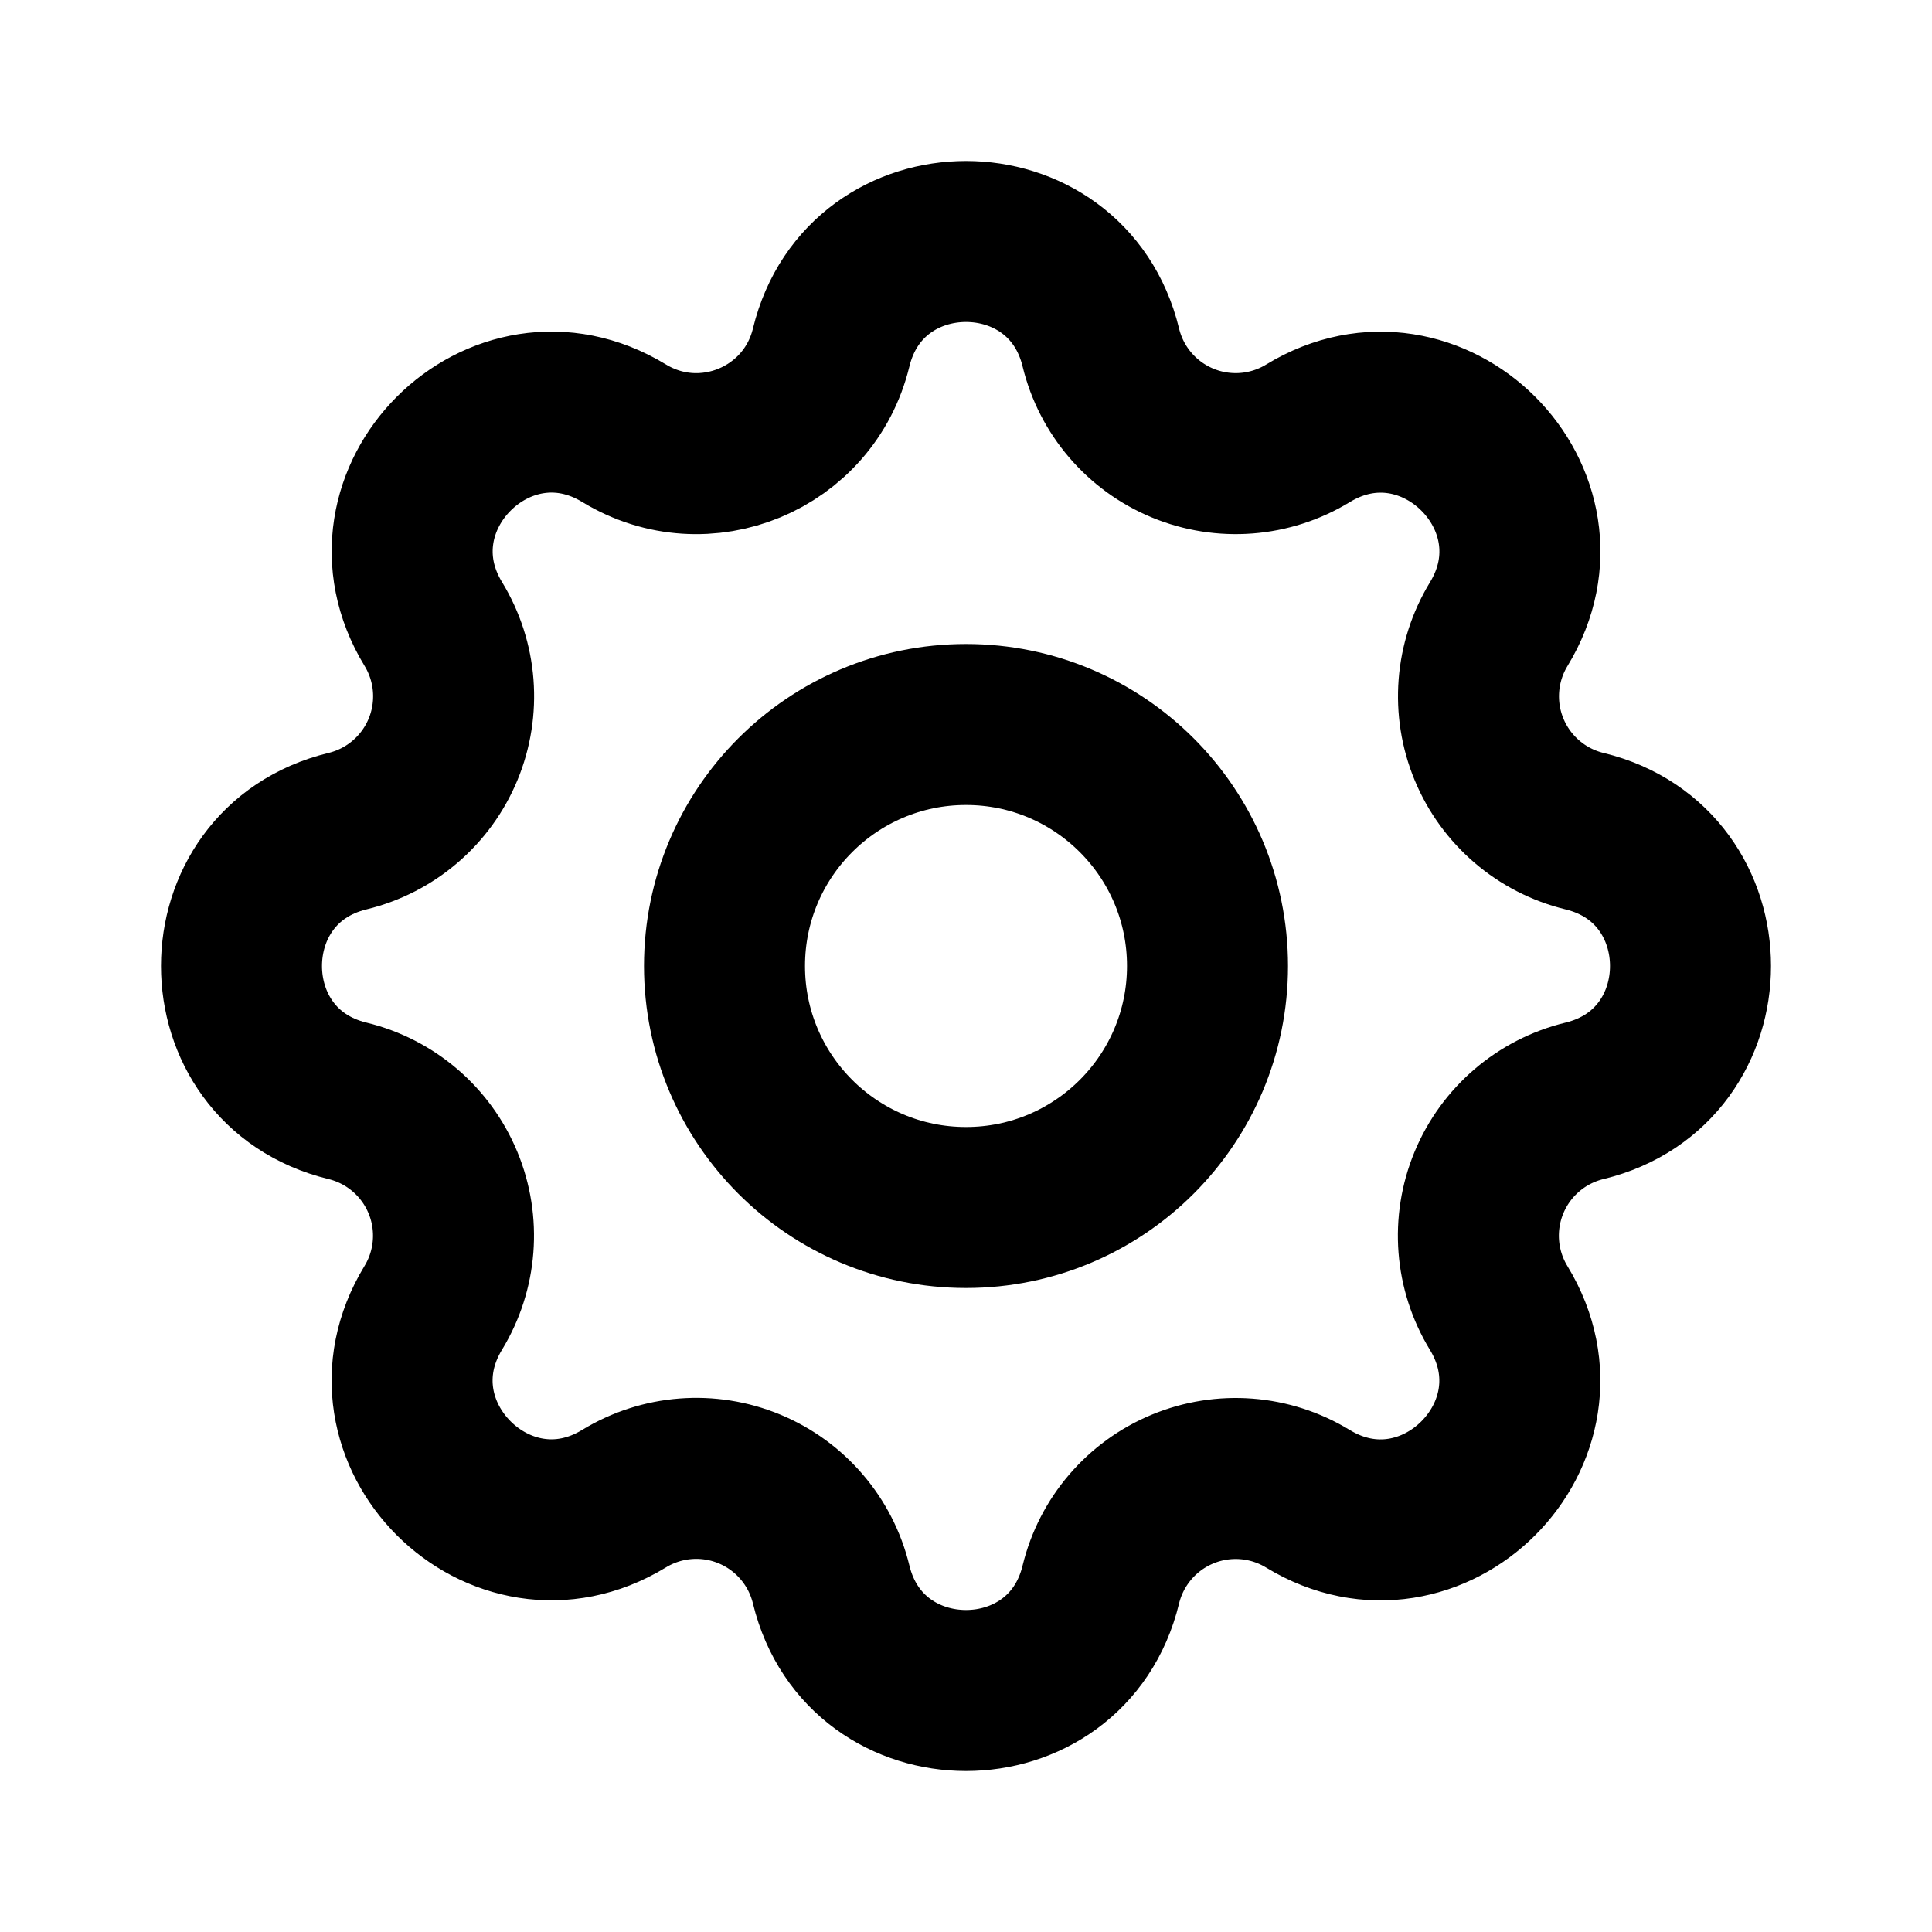
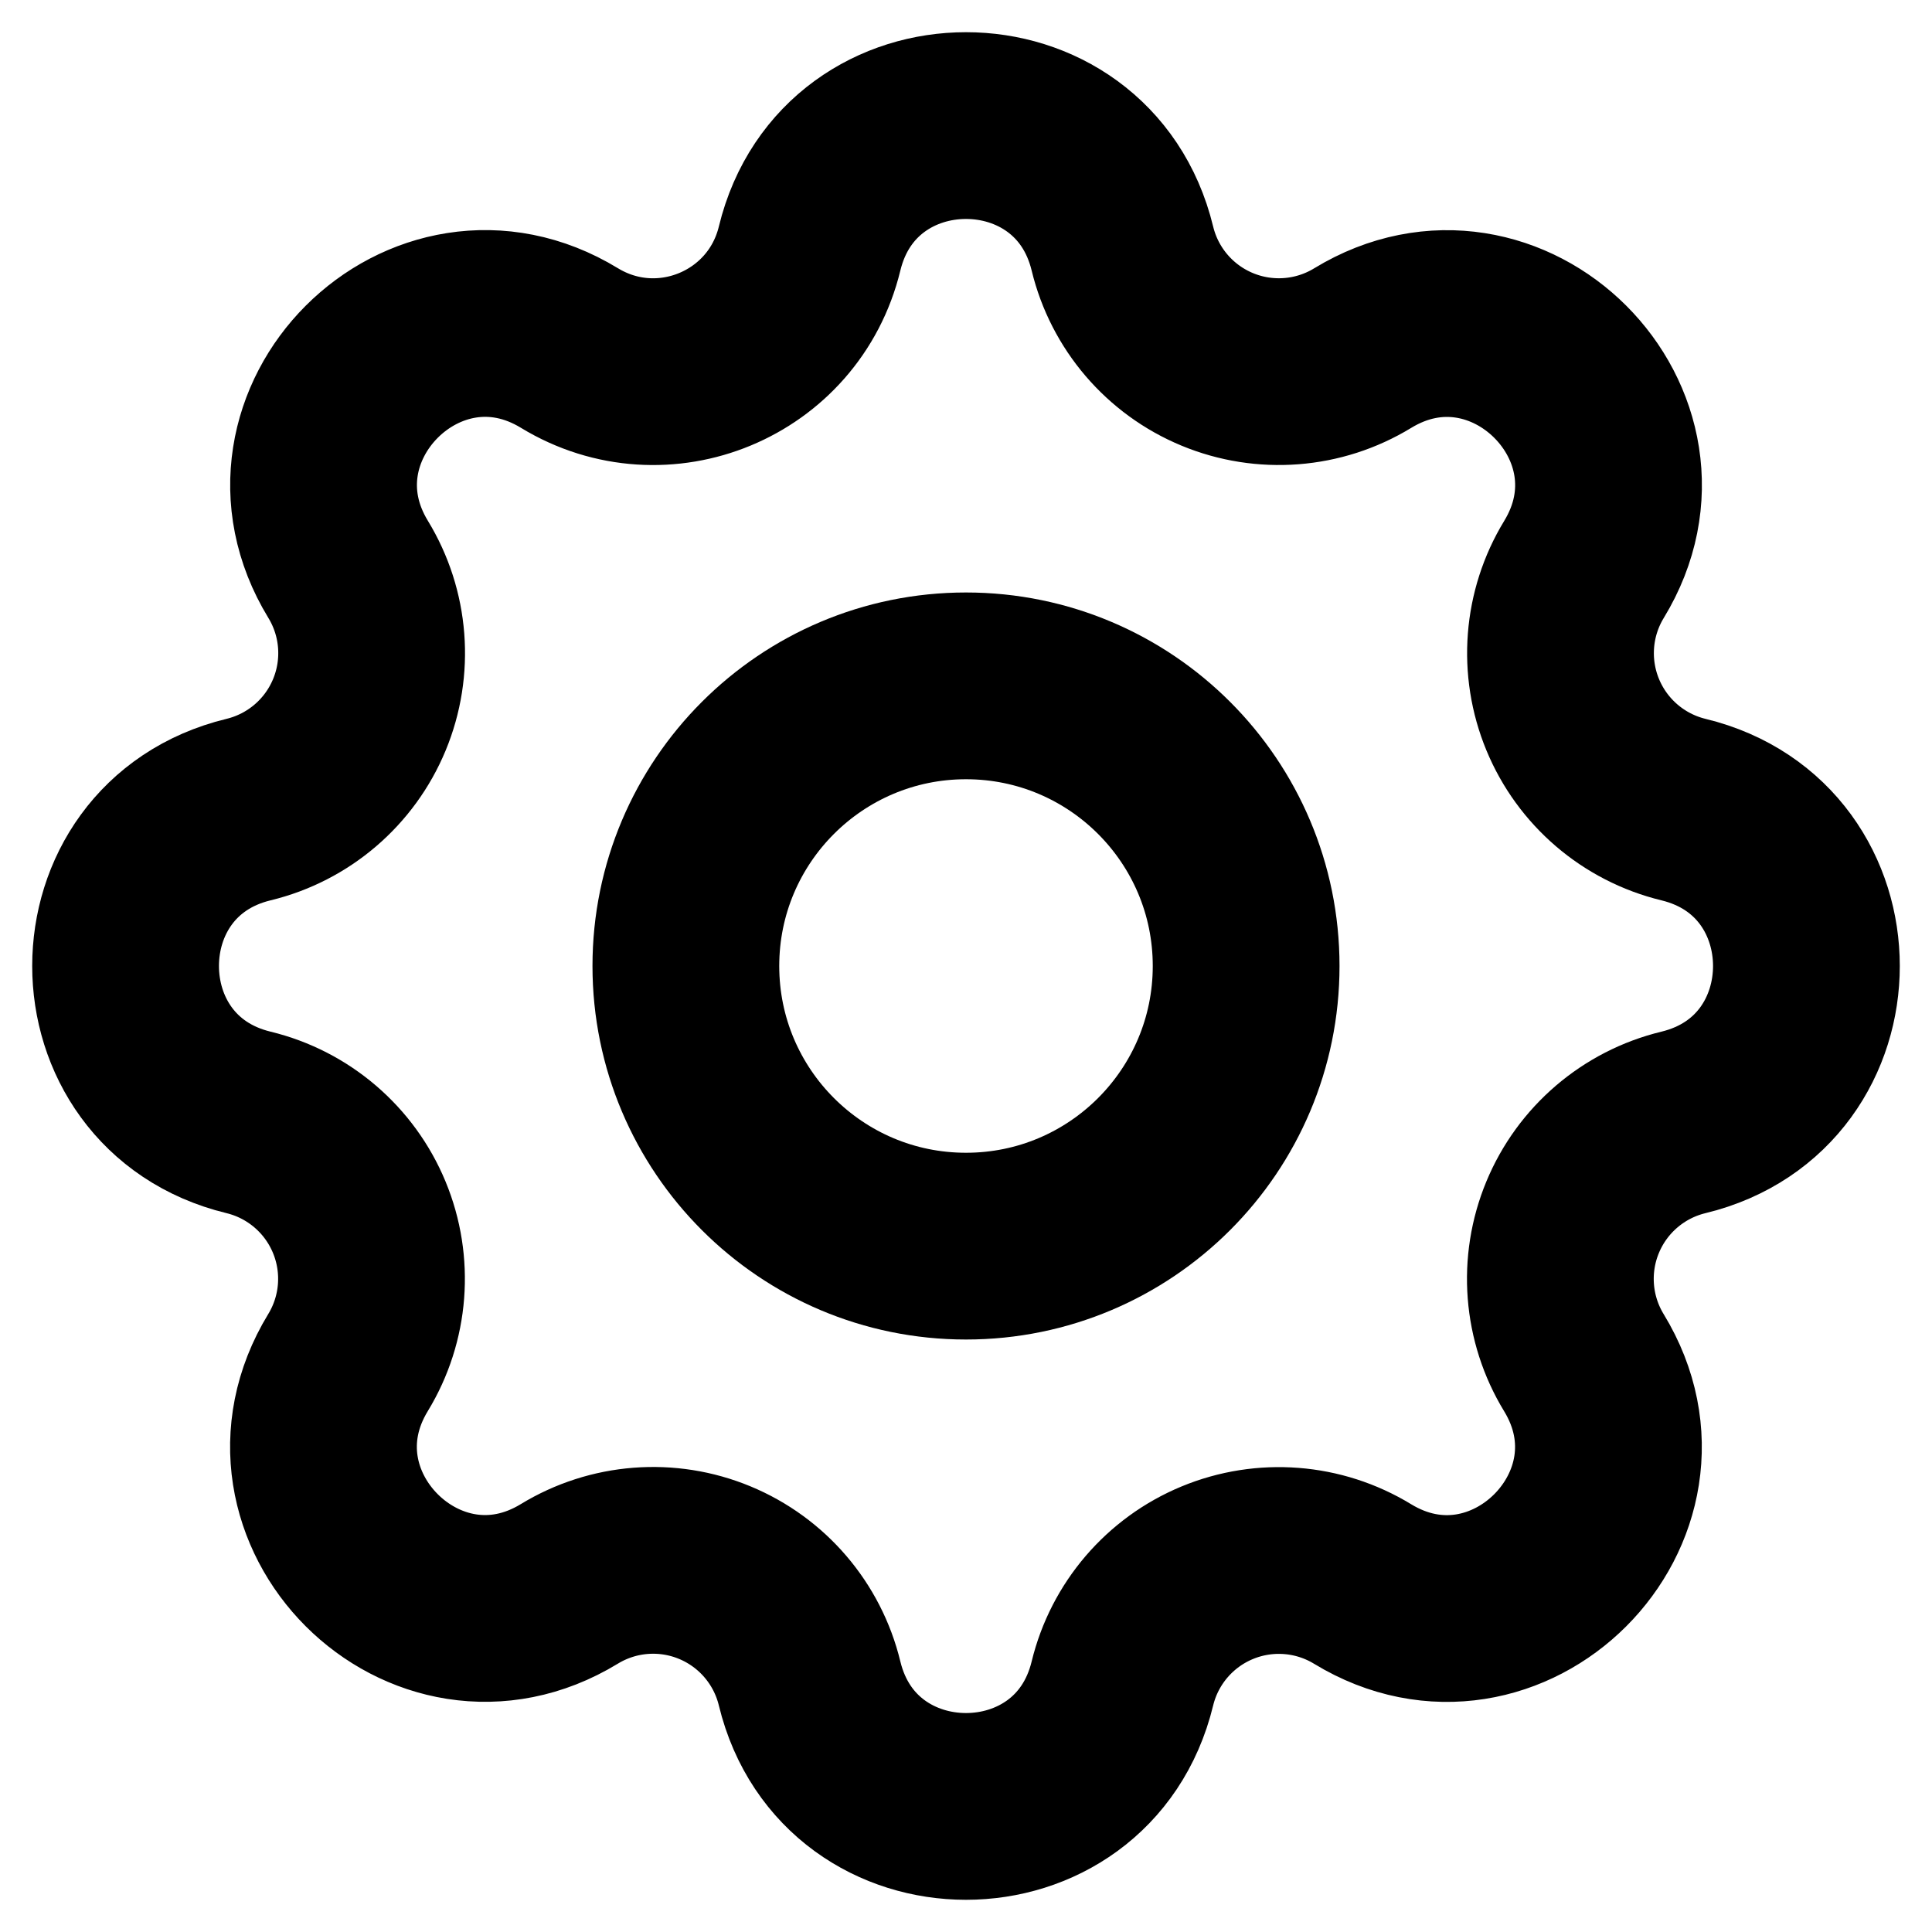
<svg xmlns="http://www.w3.org/2000/svg" width="24" height="24" viewBox="0 0 24 24" fill="none" stroke="currentColor" stroke-width="2" stroke-linecap="round" stroke-linejoin="round">
-   <path d="M10.325 4.317c.426 -1.756 2.924 -1.756 3.35 0a1.724 1.724 0 0 0 2.573 1.066c1.543 -.94 3.31 .826 2.37 2.37a1.724 1.724 0 0 0 1.065 2.572c1.756 .426 1.756 2.924 0 3.35a1.724 1.724 0 0 0 -1.066 2.573c.94 1.543 -.826 3.31 -2.37 2.37a1.724 1.724 0 0 0 -2.572 1.065c-.426 1.756 -2.924 1.756 -3.35 0a1.724 1.724 0 0 0 -2.573 -1.066c-1.543 .94 -3.31 -.826 -2.37 -2.37a1.724 1.724 0 0 0 -1.065 -2.572c-1.756 -.426 -1.756 -2.924 0 -3.35a1.724 1.724 0 0 0 1.066 -2.573c-.94 -1.543 .826 -3.31 2.37 -2.37c1 .608 2.296 .07 2.572 -1.065z" />
-   <path d="M9 12a3 3 0 1 0 6 0a3 3 0 1 0 -6 0" />
+   <g transform="translate(12 12) scale(1.16) translate(-12 -12)">
+     <path d="M10.325 4.317c.426 -1.756 2.924 -1.756 3.35 0a1.724 1.724 0 0 0 2.573 1.066c1.543 -.94 3.31 .826 2.37 2.37a1.724 1.724 0 0 0 1.065 2.572c1.756 .426 1.756 2.924 0 3.35a1.724 1.724 0 0 0 -1.066 2.573c.94 1.543 -.826 3.31 -2.37 2.37a1.724 1.724 0 0 0 -2.572 1.065c-.426 1.756 -2.924 1.756 -3.35 0a1.724 1.724 0 0 0 -2.573 -1.066c-1.543 .94 -3.31 -.826 -2.37 -2.37a1.724 1.724 0 0 0 -1.065 -2.572c-1.756 -.426 -1.756 -2.924 0 -3.35a1.724 1.724 0 0 0 1.066 -2.573c-.94 -1.543 .826 -3.31 2.37 -2.37c1 .608 2.296 .07 2.572 -1.065z" />
+     <path d="M9 12a3 3 0 1 0 6 0a3 3 0 1 0 -6 0" />
+   </g>
</svg>
